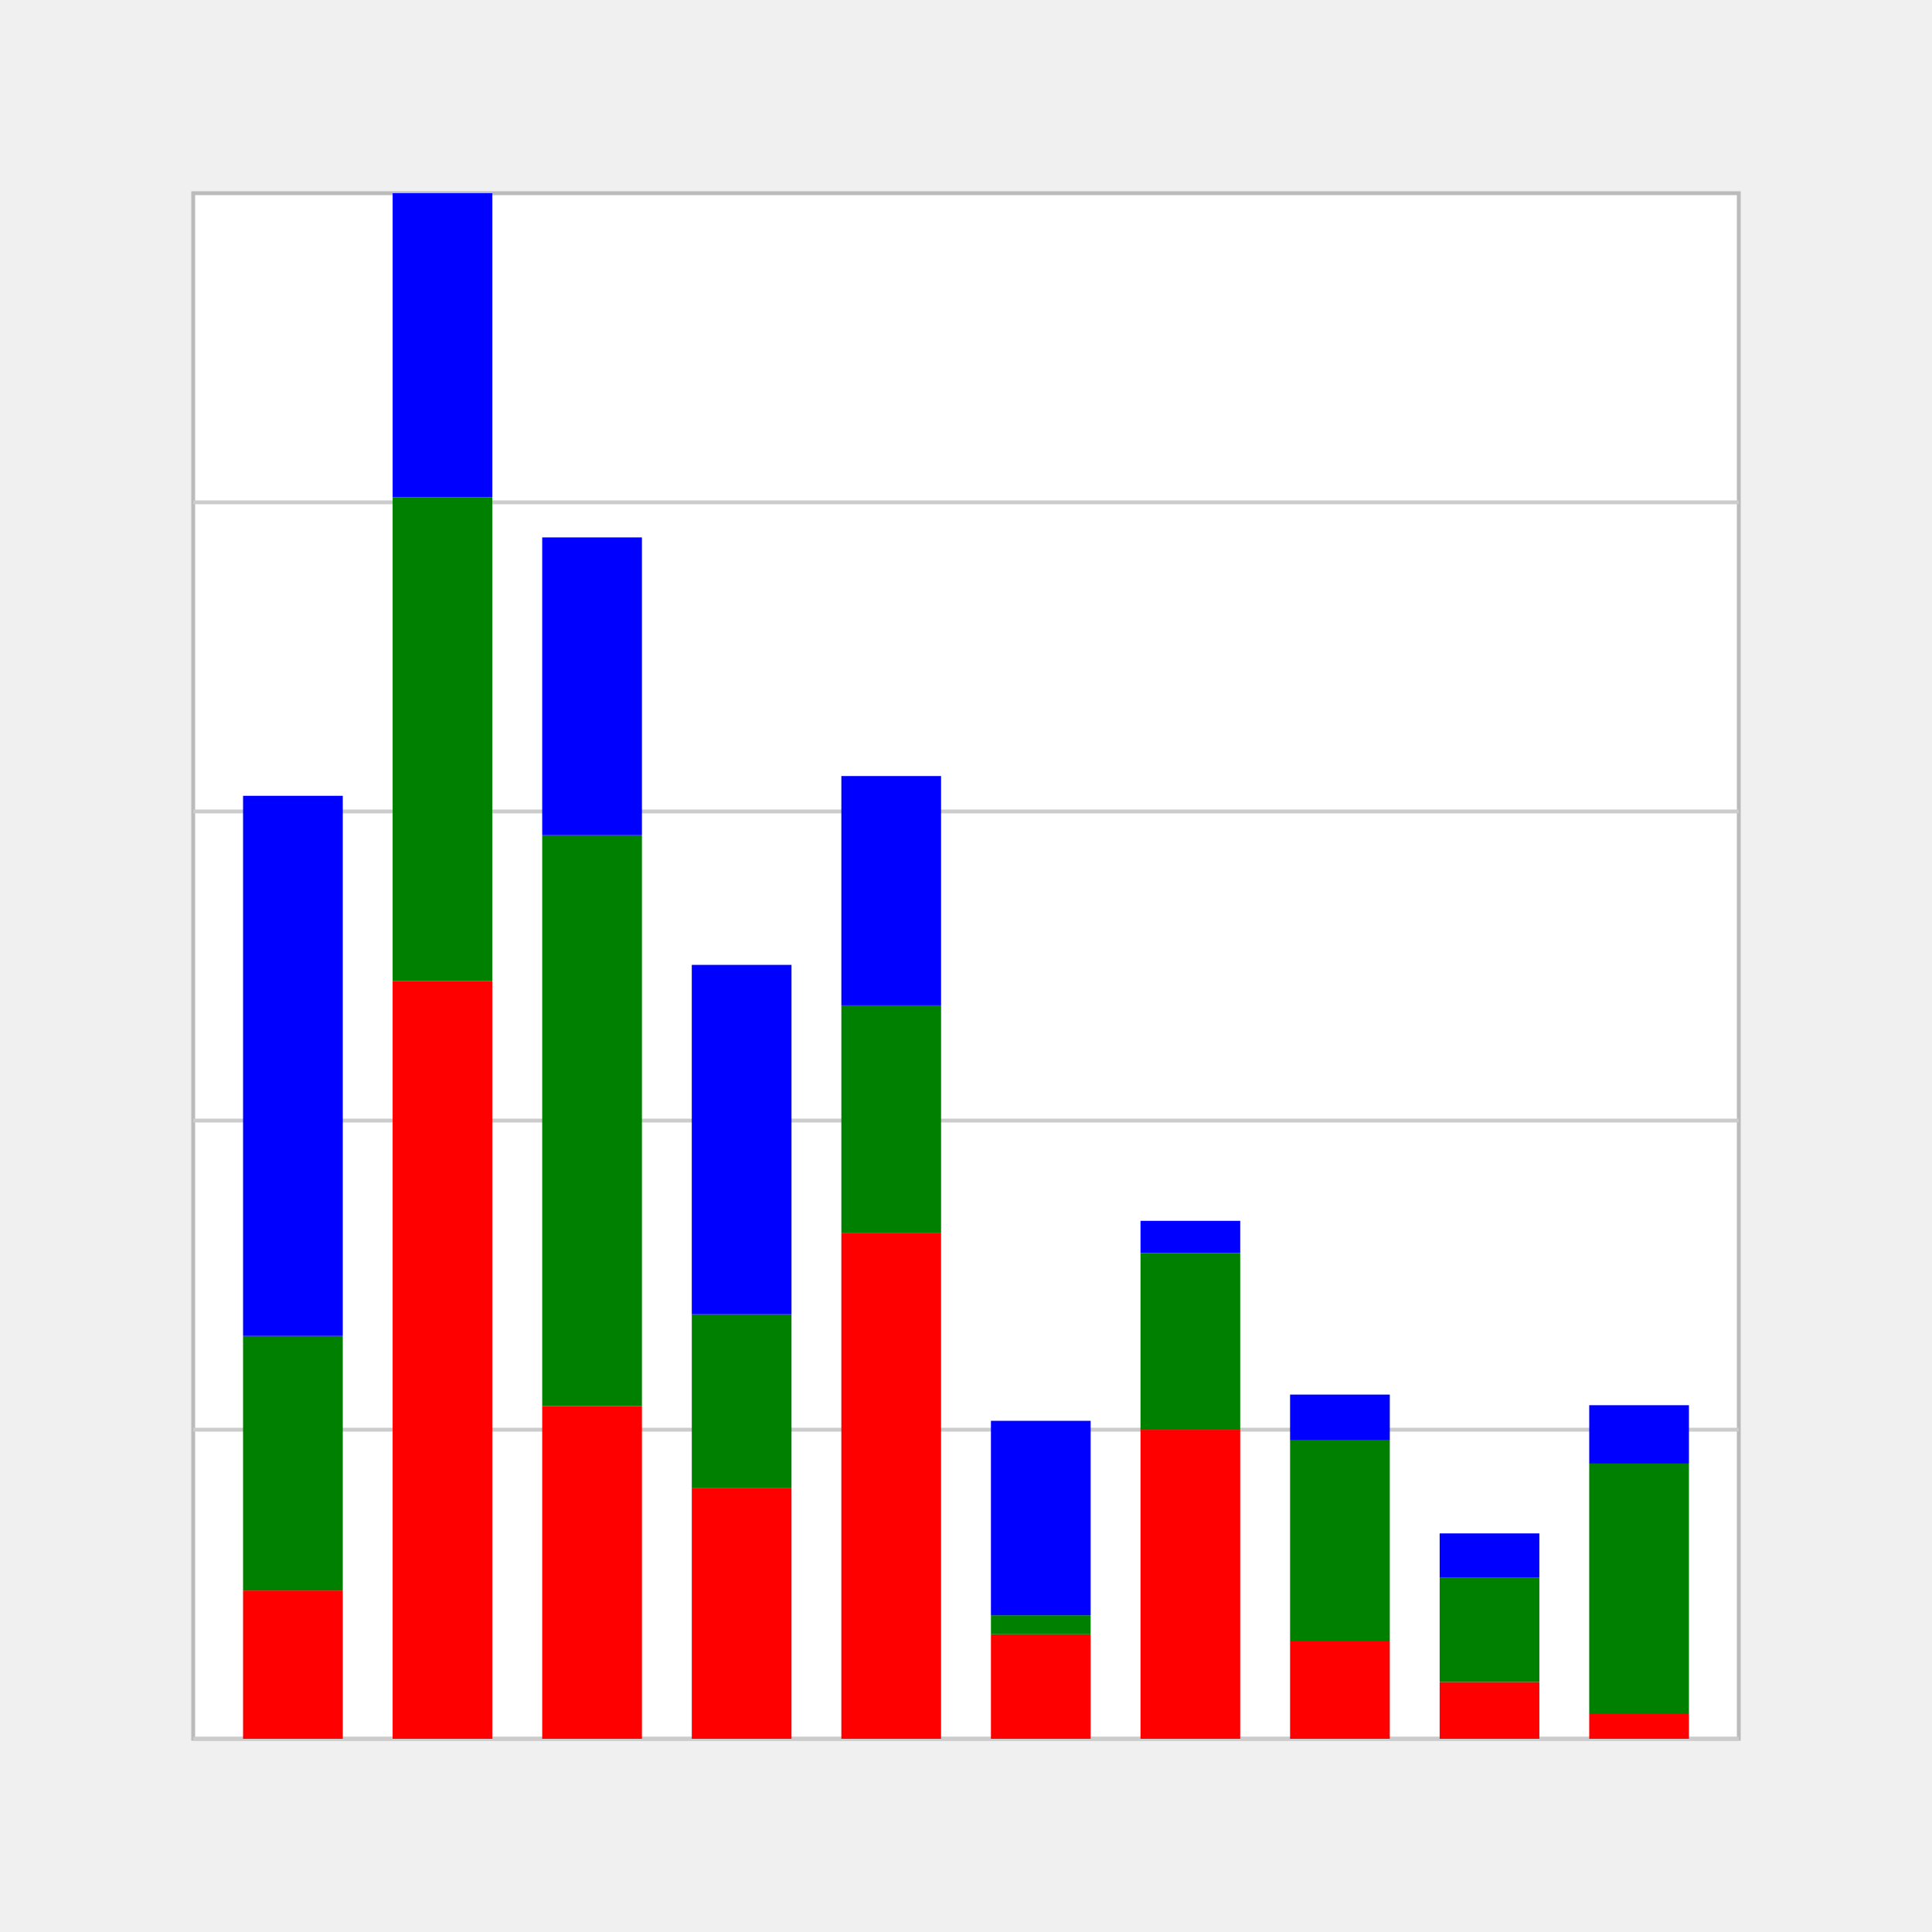
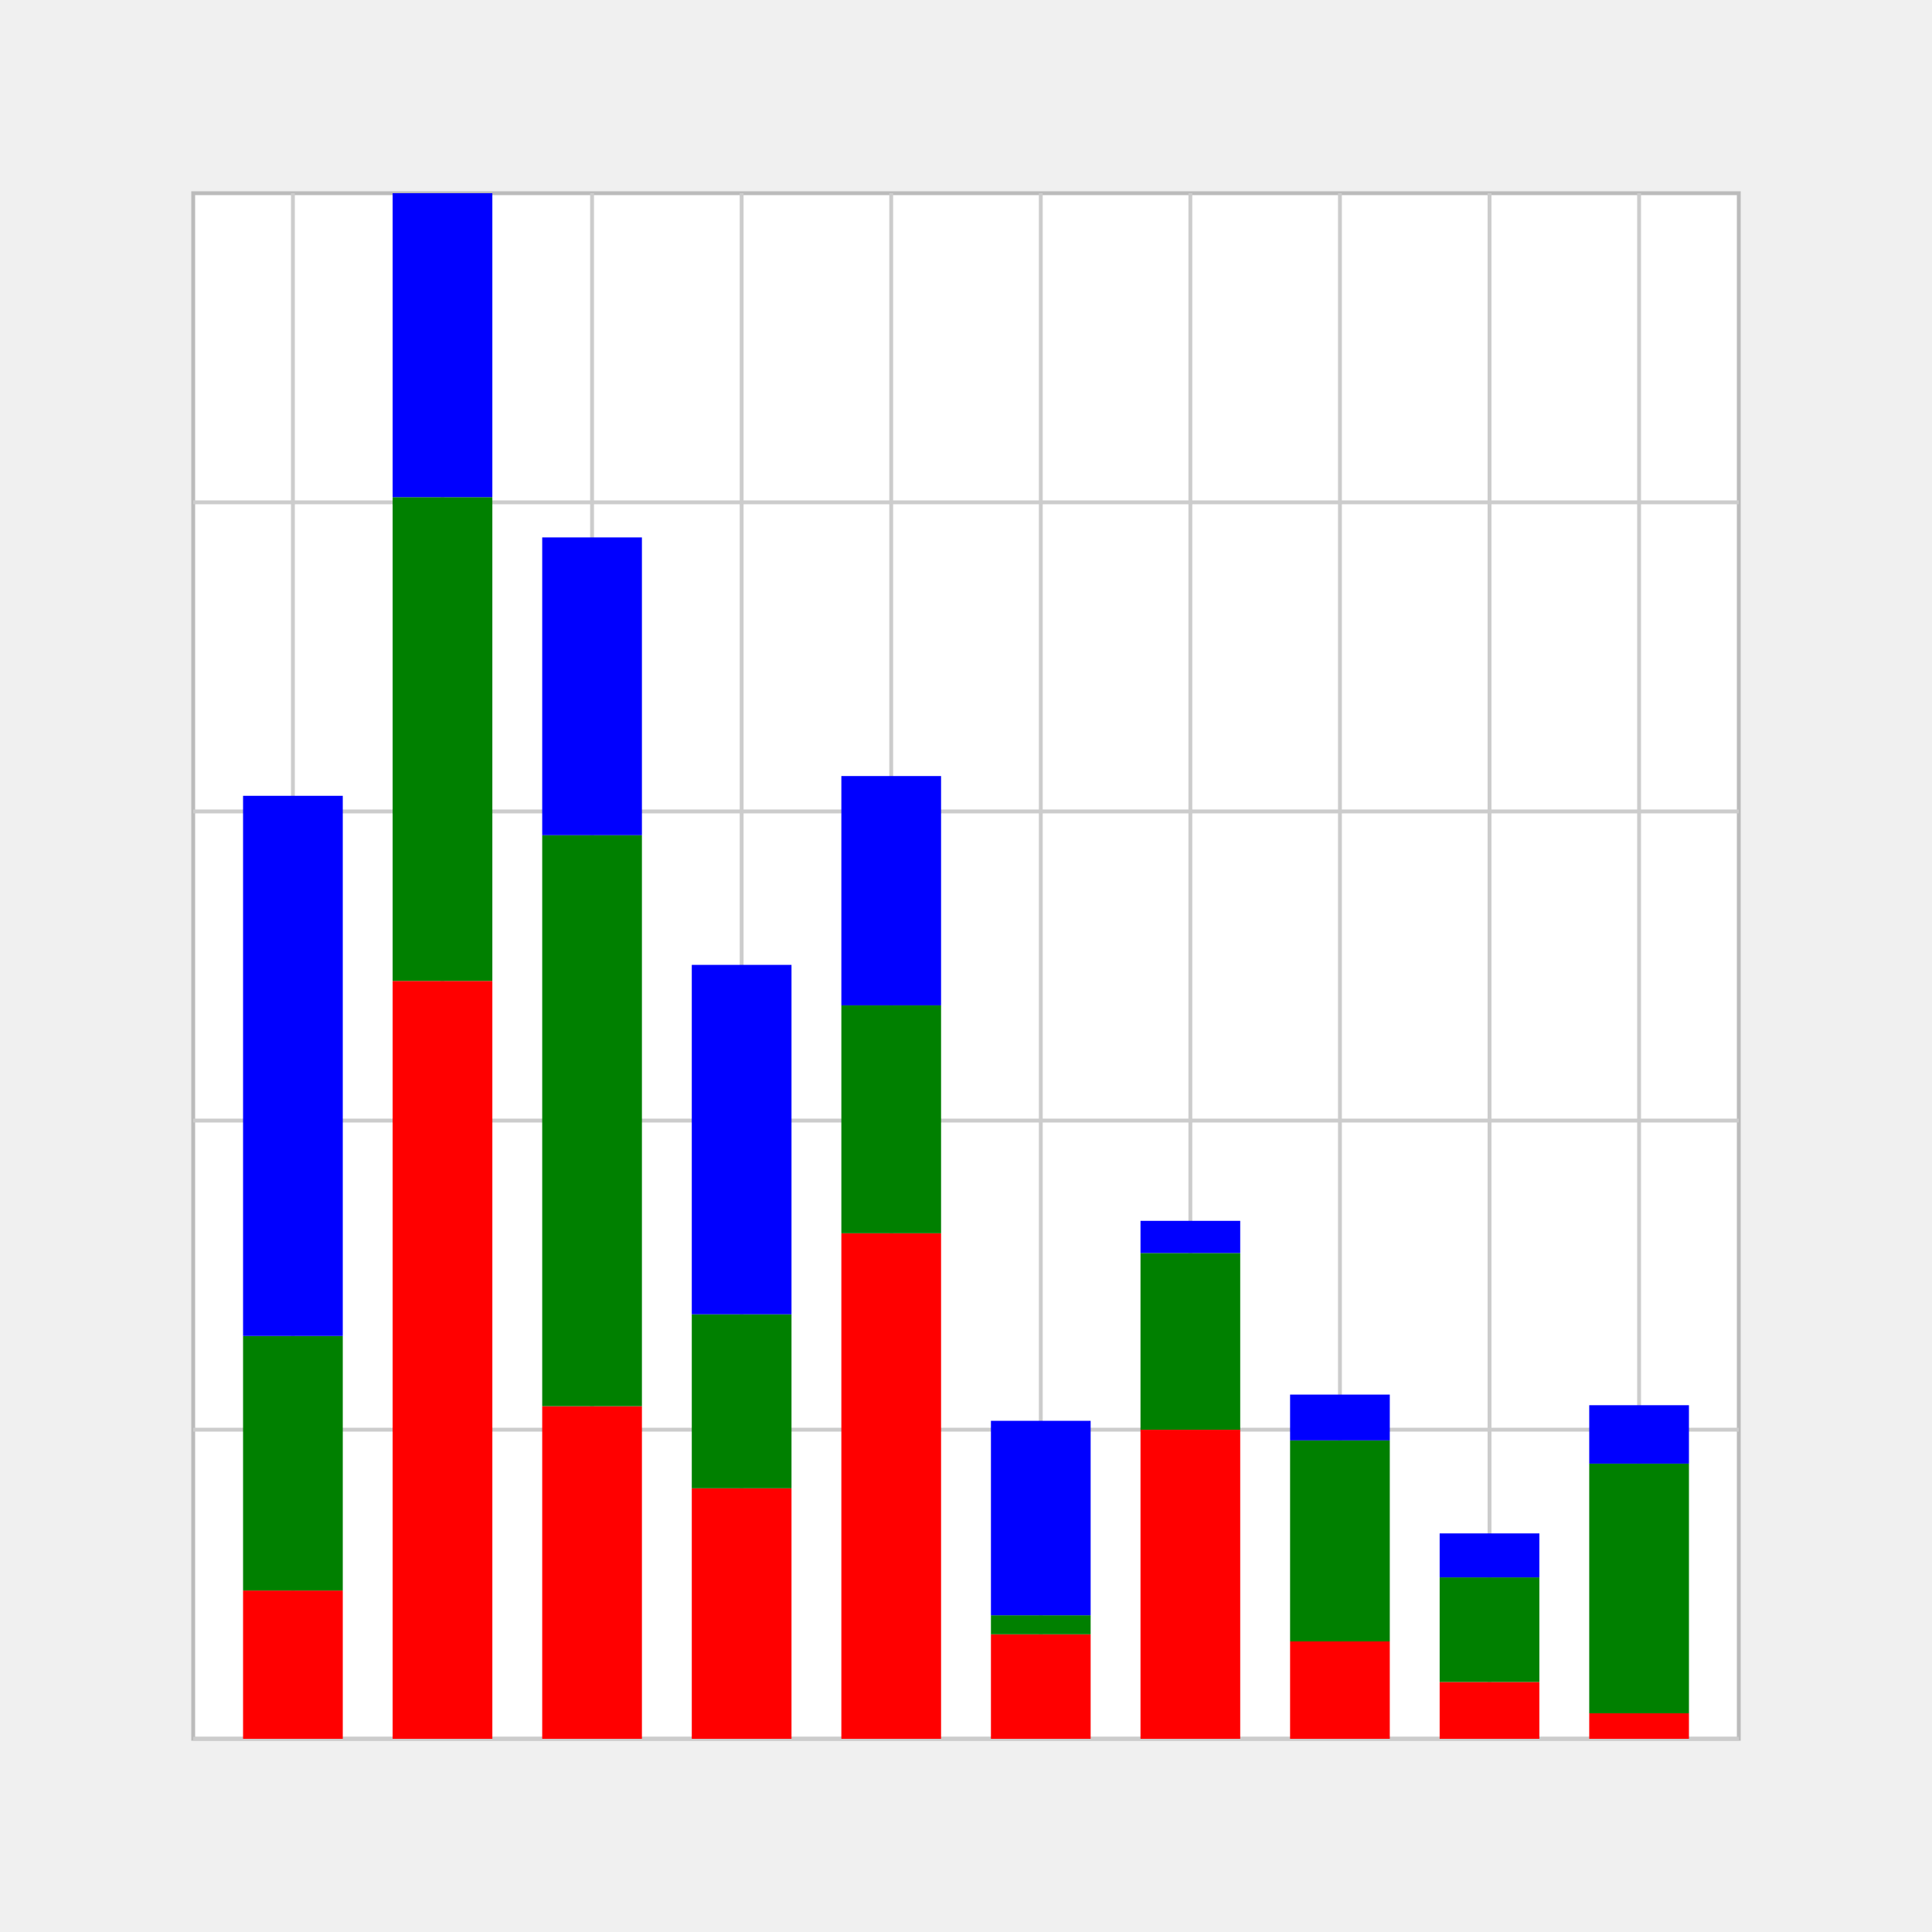
<svg xmlns="http://www.w3.org/2000/svg" width="500" height="500" viewBox="0 0 500 500">
  <g class="plot">
    <rect fill="white" stroke="#bbb" x="50.0" y="50.0" width="400.0" height="400.0" />
    <g x1="50.0" y1="50.0" transform="translate(50.0, 50.0)" class="plot-grid">
-       <g stroke="#ccc" />
+       <g stroke="#ccc">
+         <line x1="25.806" x2="25.806" y1="0" y2="400.0" />
+         <line x1="64.516" x2="64.516" y1="0" y2="400.0" />
+         <line x1="103.226" x2="103.226" y1="0" y2="400.0" />
+         <line x1="141.935" x2="141.935" y1="0" y2="400.0" />
+         <line x1="180.645" x2="180.645" y1="0" y2="400.0" />
+         <line x1="219.355" x2="219.355" y1="0" y2="400.0" />
+         <line x1="258.065" x2="258.065" y1="0" y2="400.0" />
+         <line x1="296.774" x2="296.774" y1="0" y2="400.0" />
+         <line x1="335.484" x2="335.484" y1="0" y2="400.0" />
+         <line x1="374.194" x2="374.194" y1="0" y2="400.0" />
+       </g>
      <g stroke="#ccc">
        <line x1="0" x2="400.0" y1="80.0" y2="80.0" />
        <line x1="0" x2="400.0" y1="160.0" y2="160.0" />
        <line x1="0" x2="400.0" y1="240.0" y2="240.0" />
        <line x1="0" x2="400.0" y1="320.0" y2="320.0" />
        <line x1="0" x2="400.0" y1="400.0" y2="400.0" />
      </g>
    </g>
  </g>
  <g transform="translate(-50.0, -50.0)">
    <g transform="rotate(180, 250.0, 250.0)" fill="red">
      <rect x="12.903" y="0" height="6.597" width="25.806" />
      <rect x="51.613" y="0" height="14.705" width="25.806" />
      <rect x="90.323" y="0" height="25.204" width="25.806" />
      <rect x="129.032" y="0" height="79.984" width="25.806" />
      <rect x="167.742" y="0" height="27.046" width="25.806" />
      <rect x="206.452" y="0" height="130.832" width="25.806" />
      <rect x="245.161" y="0" height="64.839" width="25.806" />
      <rect x="283.871" y="0" height="86.085" width="25.806" />
      <rect x="322.581" y="0" height="196.138" width="25.806" />
      <rect x="361.29" y="0" height="38.37" width="25.806" />
    </g>
    <g transform="rotate(180, 250.0, 250.0)" fill="green">
      <rect x="12.903" y="6.597" height="64.619" width="25.806" />
      <rect x="51.613" y="14.705" height="27.073" width="25.806" />
      <rect x="90.323" y="25.204" height="52.031" width="25.806" />
      <rect x="129.032" y="79.984" height="45.736" width="25.806" />
      <rect x="167.742" y="27.046" height="4.92" width="25.806" />
      <rect x="206.452" y="130.832" height="58.984" width="25.806" />
      <rect x="245.161" y="64.839" height="45.022" width="25.806" />
      <rect x="283.871" y="86.085" height="147.763" width="25.806" />
      <rect x="322.581" y="196.138" height="125.198" width="25.806" />
      <rect x="361.29" y="38.37" height="65.883" width="25.806" />
    </g>
    <g transform="rotate(180, 250.0, 250.0)" fill="blue">
      <rect x="12.903" y="71.216" height="15.117" width="25.806" />
      <rect x="51.613" y="41.778" height="11.379" width="25.806" />
      <rect x="90.323" y="77.235" height="11.846" width="25.806" />
      <rect x="129.032" y="125.72" height="8.328" width="25.806" />
      <rect x="167.742" y="31.966" height="50.326" width="25.806" />
      <rect x="206.452" y="189.817" height="59.342" width="25.806" />
      <rect x="245.161" y="109.861" height="90.428" width="25.806" />
      <rect x="283.871" y="233.849" height="77.07" width="25.806" />
      <rect x="322.581" y="321.336" height="78.664" width="25.806" />
      <rect x="361.29" y="104.253" height="139.792" width="25.806" />
    </g>
  </g>
</svg>
